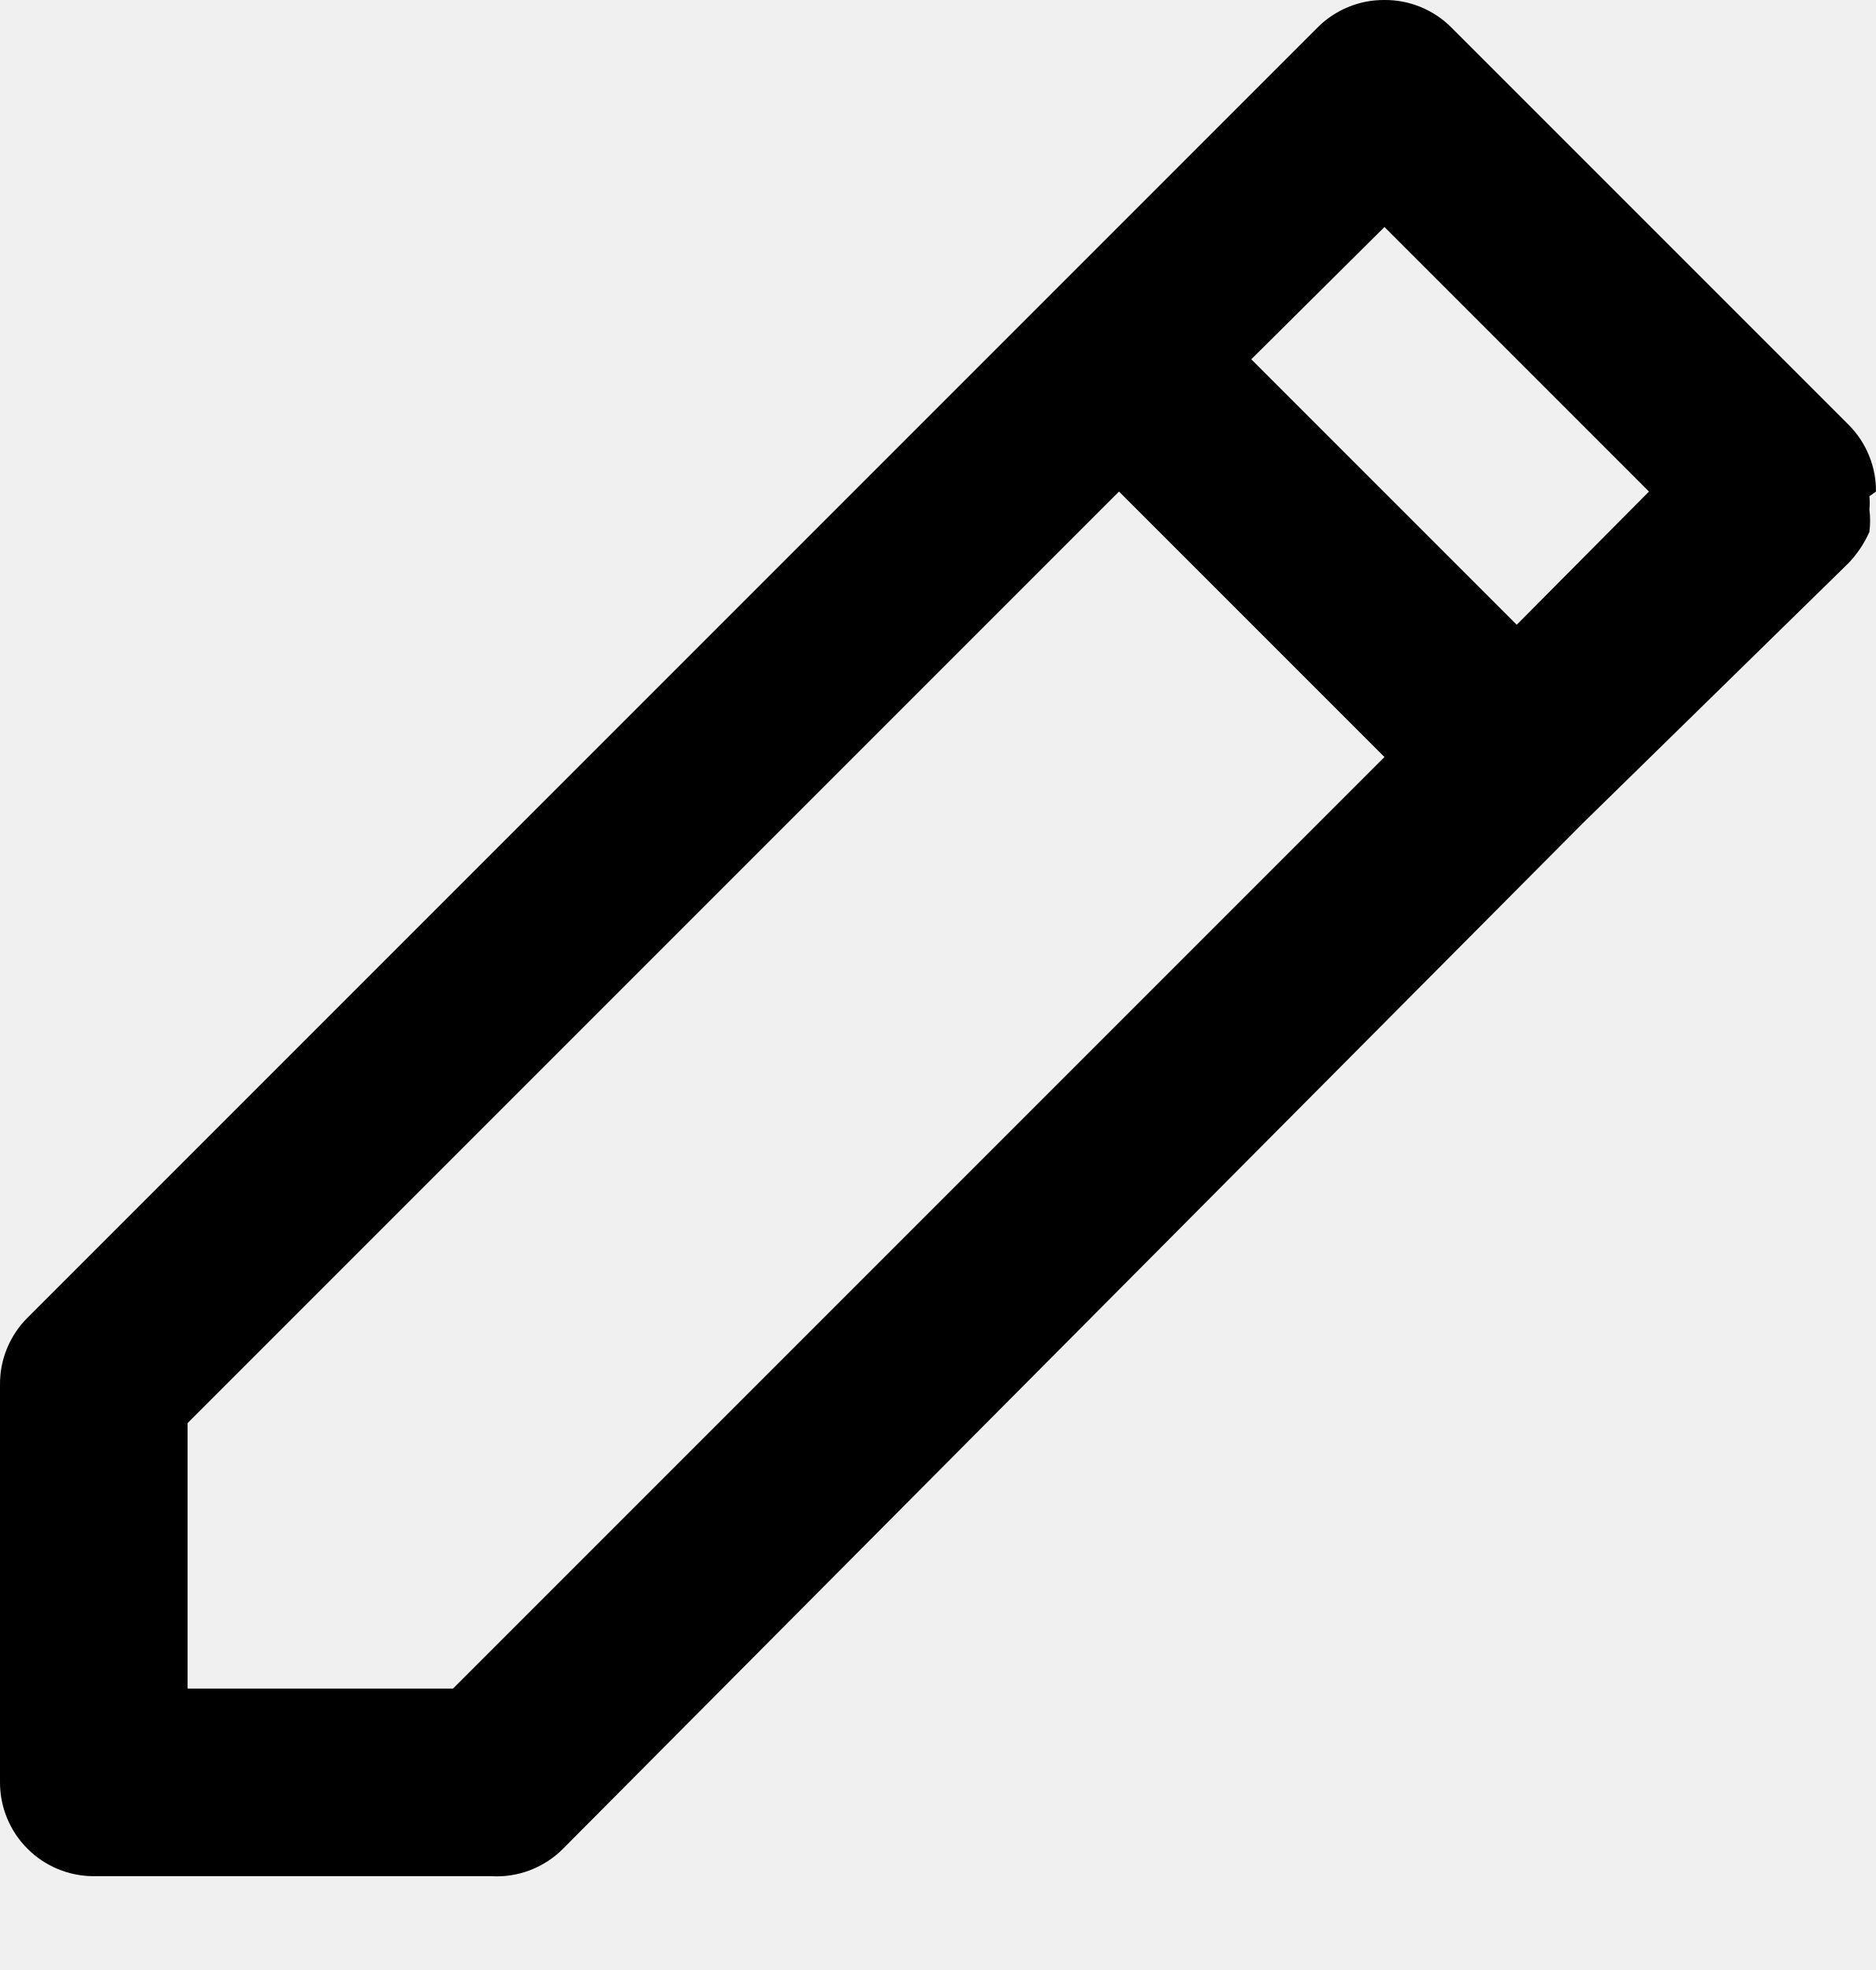
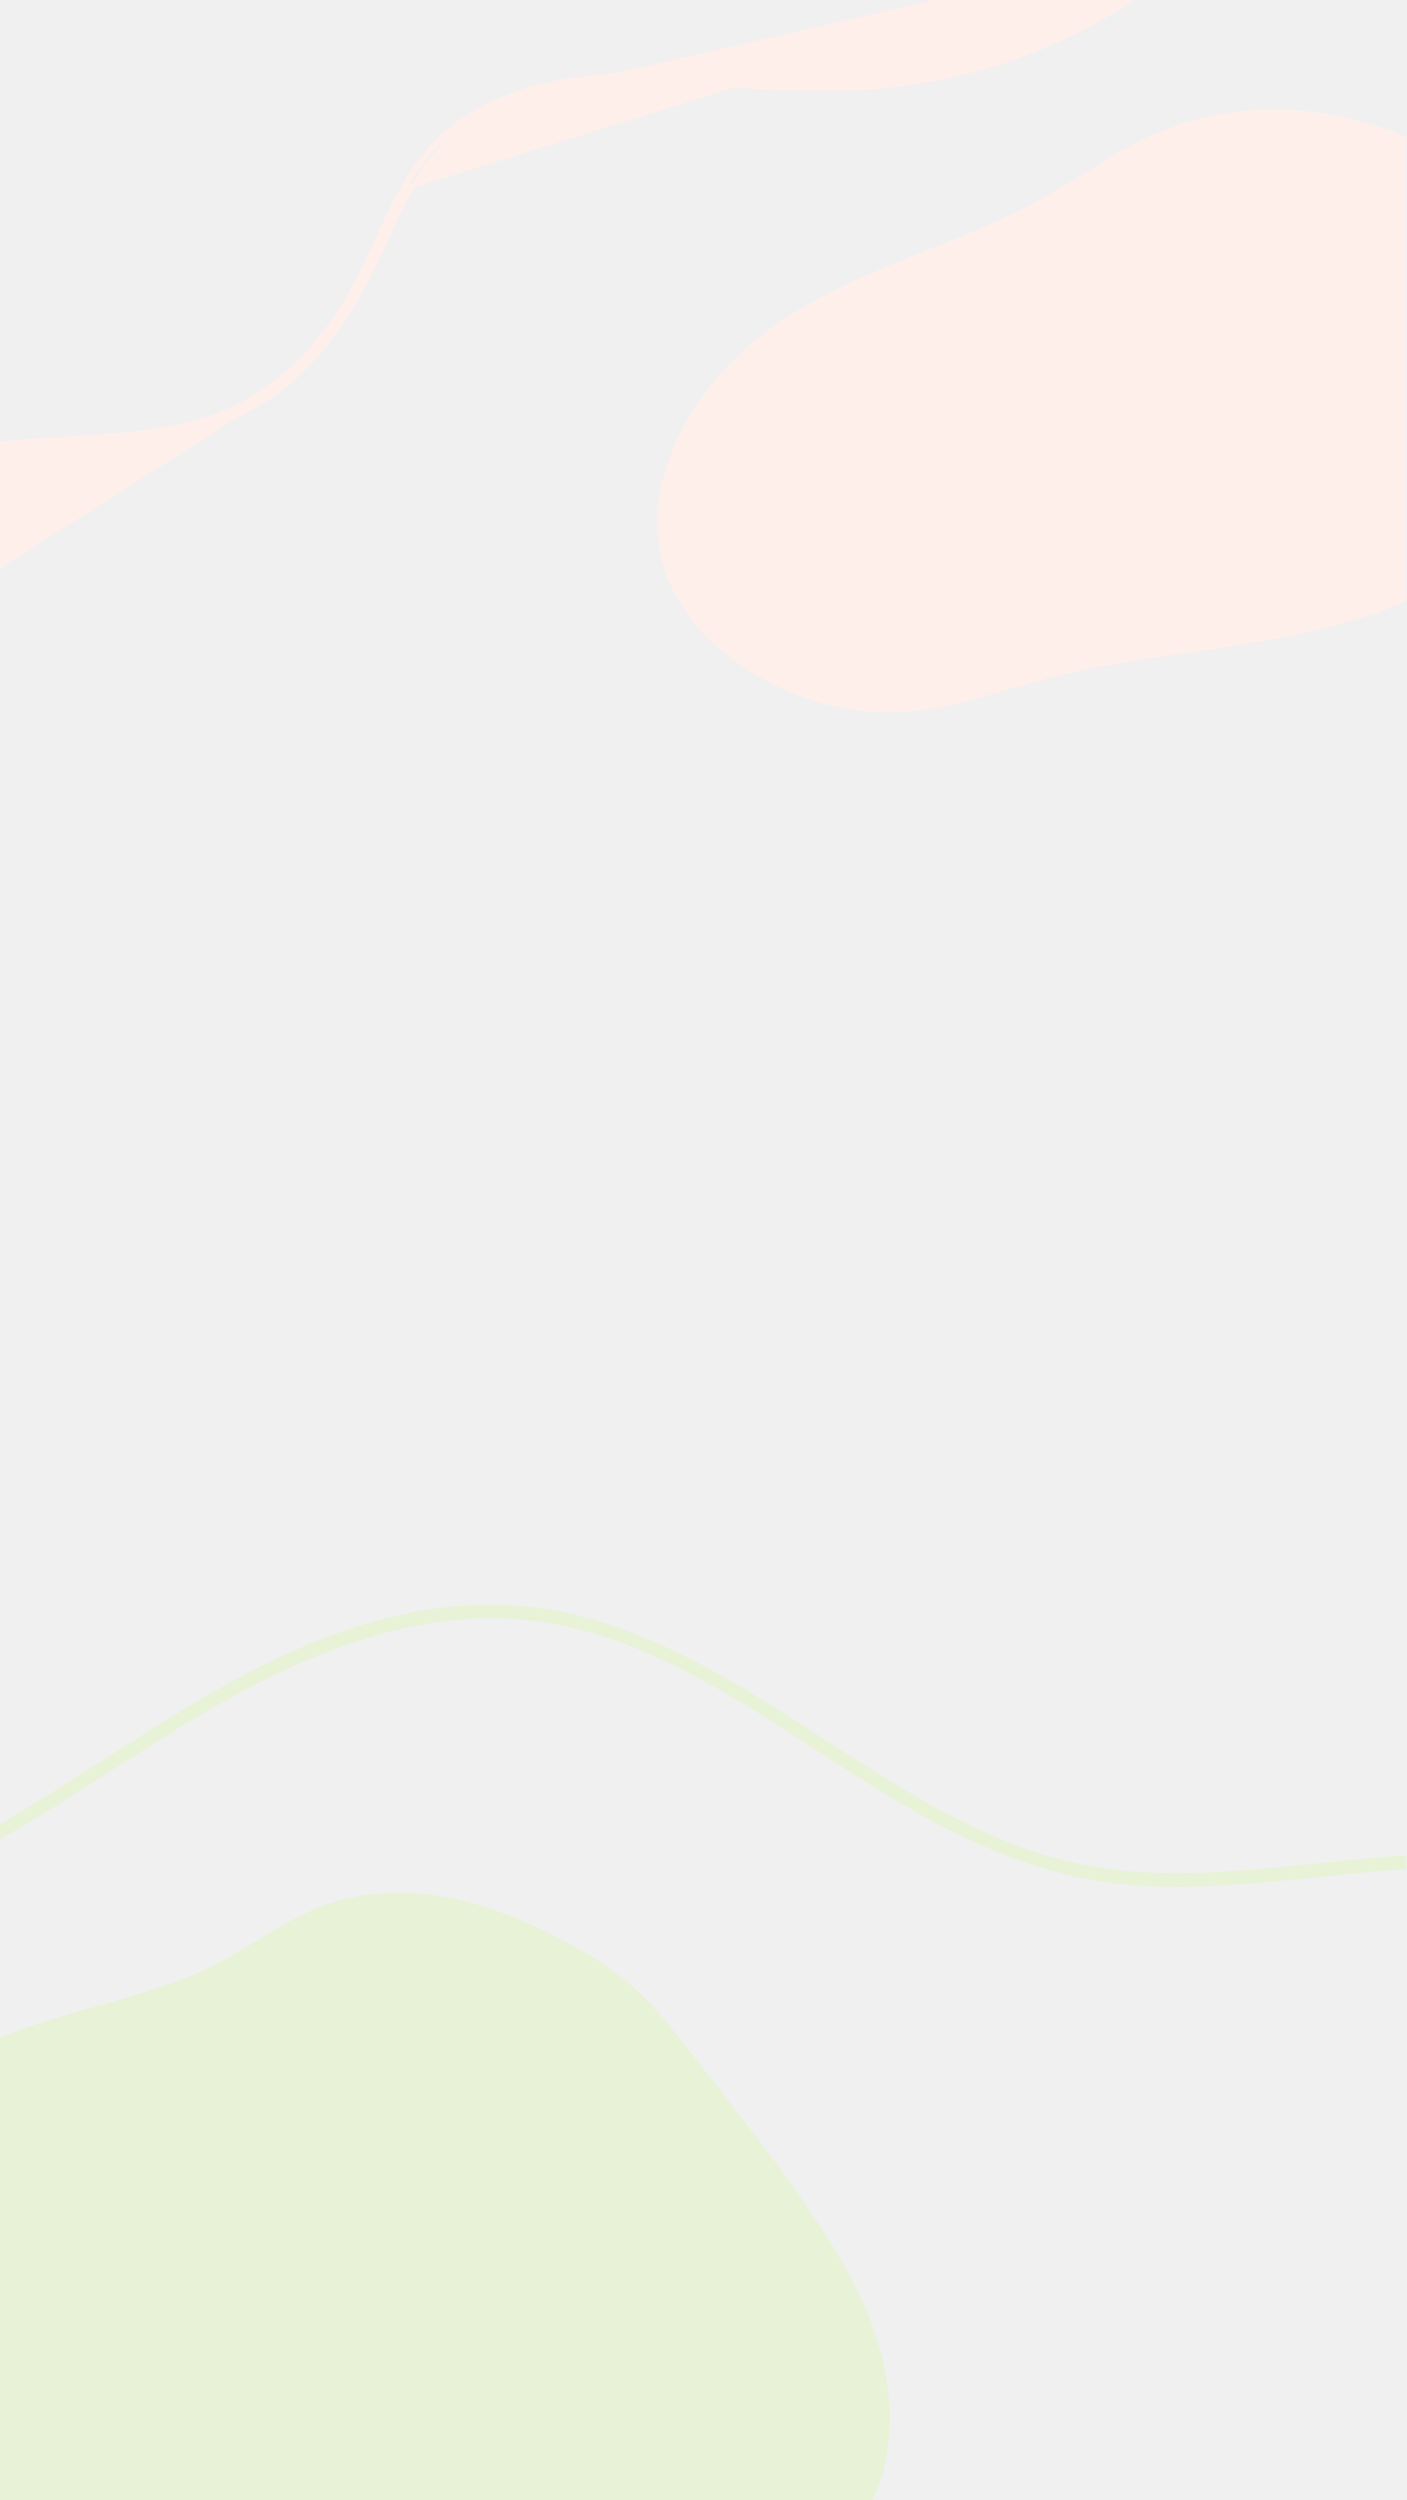
- <svg xmlns="http://www.w3.org/2000/svg" width="20" height="21" viewBox="0 0 20 21" fill="none">
-   <path d="M20 5.24C20.001 5.108 19.976 4.978 19.926 4.856C19.876 4.734 19.803 4.623 19.71 4.53L15.47 0.29C15.377 0.197 15.266 0.124 15.144 0.074C15.022 0.024 14.892 -0.001 14.76 1.4555e-06C14.628 -0.001 14.498 0.024 14.376 0.074C14.254 0.124 14.143 0.197 14.05 0.29L11.22 3.12L0.29 14.05C0.197 14.143 0.124 14.254 0.074 14.376C0.024 14.498 -0.001 14.628 1.67143e-05 14.76V19C1.67143e-05 19.265 0.105 19.52 0.293 19.707C0.48 19.895 0.735 20 1 20H5.24C5.38 20.008 5.52 19.986 5.651 19.936C5.782 19.886 5.901 19.809 6 19.71L16.87 8.78L19.71 6C19.801 5.903 19.876 5.792 19.93 5.67C19.94 5.59 19.94 5.51 19.93 5.43C19.935 5.383 19.935 5.337 19.93 5.29L20 5.24ZM4.83 18H2V15.17L11.93 5.24L14.76 8.07L4.83 18ZM16.17 6.66L13.34 3.83L14.76 2.42L17.58 5.24L16.17 6.66Z" fill="black" />
+ <svg xmlns="http://www.w3.org/2000/svg" width="360" height="640" viewBox="0 0 360 640" fill="none">
+   <mask id="mask0_70:77" style="mask-type:alpha" maskUnits="userSpaceOnUse" x="0" y="0" width="360" height="640">
+     <rect x="6.10352e-05" y="-6.10352e-05" width="360" height="640" fill="white" />
+   </mask>
+   <g mask="url(#mask0_70:77)">
+     <path d="M202.18 663.614C211.459 657.653 219.449 649.335 223.825 639.125C228.285 628.709 228.639 617.073 226.374 606.088C223.741 593.318 217.557 581.608 210.49 570.767C202.933 559.175 194.503 548.115 186.012 537.177C181.855 531.822 177.682 526.491 173.455 521.191C169.974 516.809 166.356 512.464 162.15 508.746C159.717 506.604 154.191 502.571 153.878 502.378C133.875 490.015 109.662 479.839 85.855 486.834C79.535 488.688 73.803 491.911 68.223 495.319C62.54 498.801 56.92 502.29 50.799 504.962C39.221 510.01 26.841 512.82 14.795 516.458C3.193 519.968 -8.387 524.313 -17.958 531.964C-26.114 538.497 -32.138 547.274 -35.834 556.991C-39.499 566.588 -40.901 577.035 -40.217 587.252C-39.433 599.064 -35.709 610.529 -30.127 620.921C-24.08 632.193 -15.871 642.245 -6.566 650.976C1.822 658.843 11.179 665.892 21.511 671.013C31.642 676.035 42.669 678.99 54.033 678.762C60.309 678.628 66.539 677.717 72.744 676.863C79.199 675.966 85.654 675.269 92.177 675.065C117.746 674.29 143.344 679.028 168.827 675.359C180.585 673.669 192.126 670.079 202.18 663.614Z" fill="#E7F2D7" />
+     <path d="M-23.608 482.136L-23.605 482.135C-5.496 474.469 11.157 463.796 27.755 453.159C31.199 450.951 34.64 448.746 38.092 446.569C58.198 433.888 78.666 422.167 102.061 416.646C112.973 414.069 124.282 413.045 135.405 414.264L135.405 414.264C146.888 415.51 157.99 419.085 168.488 423.859C182.839 430.411 196.015 438.989 209.22 447.586C215.403 451.612 221.593 455.642 227.912 459.469C246.975 471.022 267.234 480.263 289.775 482.069L289.775 482.069C305.571 483.324 321.336 481.688 337.023 480.06C342.404 479.501 347.775 478.944 353.135 478.505C375.191 476.701 397.426 477.231 417.695 486.86L417.695 486.86C440.069 497.473 457.67 516.162 471.441 536.455C496.962 574.128 512.238 618.919 516.055 664.136L516.056 664.136C516.53 669.674 516.804 675.205 516.945 680.734C516.952 681.115 517.111 681.432 517.369 681.645C517.616 681.85 517.926 681.935 518.215 681.928C518.504 681.921 518.808 681.821 519.046 681.607C519.294 681.383 519.441 681.06 519.434 680.678L519.434 680.678L519.434 680.675C518.331 635.253 505.851 590.221 483.236 550.737C471.264 529.814 456.256 509.867 436.663 495.416L436.663 495.416C427.008 488.303 416.256 482.607 404.692 479.247C394.65 476.311 384.199 475.206 373.779 475.137C363.001 475.04 352.294 475.996 341.618 477.088C340.005 477.253 338.392 477.421 336.78 477.589C327.719 478.533 318.676 479.475 309.601 479.86L309.6 479.86C298.799 480.335 287.915 480.003 277.31 477.884L277.309 477.884C265.71 475.594 254.646 471.191 244.126 465.759L244.126 465.758C234.088 460.591 224.303 454.41 214.5 448.087C213.305 447.316 212.109 446.543 210.913 445.77C202.304 440.204 193.655 434.613 184.806 429.605C164.643 418.196 143.372 409.778 118.945 411.528C94.751 413.251 73.354 422.821 52.949 434.661C44.093 439.8 35.415 445.371 26.776 450.918C25.462 451.762 24.15 452.604 22.837 453.445C12.89 459.817 2.963 466.066 -7.181 471.51L-6.945 471.951L-7.181 471.51C-12.793 474.526 -18.514 477.309 -24.41 479.791C-25.139 480.095 -25.31 480.838 -25.151 481.379C-25.071 481.653 -24.896 481.926 -24.615 482.091C-24.317 482.265 -23.959 482.282 -23.608 482.136Z" fill="#E7F2D7" stroke="#E7F2D7" />
+     <path d="M-47.399 187.335C-48.527 177.567 -48.656 167.636 -47.446 157.946L-47.446 157.946C-46.331 149.069 -43.879 140.092 -38.506 132.556C-29.494 119.887 -13.909 115.172 1.942 113.419C7.314 112.819 12.765 112.488 18.204 112.157C21.011 111.986 23.815 111.816 26.604 111.609C34.811 110.999 42.917 110.071 50.711 107.895L50.845 108.376L50.711 107.894C69.52 102.645 82.21 88.889 90.735 73.348L91.174 73.589L90.735 73.348C92.891 69.42 94.739 65.361 96.595 61.283L96.882 60.65C98.833 56.366 100.811 52.069 103.172 47.929C107.615 40.089 113.608 33.272 121.919 28.549C138.774 18.93 159.808 18.428 179.334 19.433C182.579 19.599 185.817 19.802 189.052 20.004C197.602 20.539 206.124 21.072 214.653 20.921L214.653 20.921C224.7 20.749 234.657 19.496 244.313 17.24C262.732 12.922 279.93 4.961 294.377 -5.984C298.086 -8.798 301.594 -11.809 304.897 -14.999L304.899 -15.001C305.365 -15.446 305.977 -15.3 306.31 -15.03C306.483 -14.891 306.64 -14.679 306.683 -14.412C306.729 -14.122 306.627 -13.838 306.403 -13.623C293.559 -1.292 277.735 8.337 260.234 14.598C241.68 21.246 222.027 23.528 201.874 22.681C197.584 22.501 193.278 22.235 188.969 21.969C171.501 20.891 153.983 19.81 137.353 24.406L137.353 24.406C128.238 26.917 119.707 31.137 113.384 37.51L113.383 37.511C106.563 44.355 102.613 53.059 98.711 61.658C98.605 61.893 98.498 62.128 98.391 62.363L97.936 62.156L98.391 62.363C91.213 78.152 82.026 94.106 65.783 103.733L65.783 103.733C51.851 111.973 34.738 113.092 18.478 114.114C17.858 114.153 17.236 114.192 16.613 114.23C1.347 115.179 -14.885 116.188 -27.21 124.415C-43.89 135.57 -46.455 156.385 -46.147 174.476C-45.969 184.734 -44.64 195.022 -41.907 205.057C-39.569 213.591 -35.986 221.763 -32.377 229.995C-31.952 230.963 -31.528 231.932 -31.105 232.902C-27.238 241.768 -23.631 250.907 -22.436 260.416L-22.436 260.416C-21.149 270.679 -22.587 280.937 -24.848 290.809L-24.848 290.81C-26.019 295.895 -27.418 300.913 -28.814 305.918L-28.815 305.92C-28.815 305.92 -28.815 305.921 -28.815 305.921C-28.994 306.572 -29.639 306.703 -30.045 306.622C-30.263 306.578 -30.497 306.468 -30.664 306.266C-30.845 306.047 -30.918 305.754 -30.834 305.445L-30.833 305.442C-27.979 295.233 -25.122 284.982 -24.274 274.416L-24.274 274.415C-23.432 264.112 -25.104 254.081 -28.741 244.133C-30.433 239.529 -32.406 235.013 -34.403 230.489C-34.539 230.181 -34.675 229.873 -34.811 229.564C-36.672 225.352 -38.539 221.126 -40.191 216.831L-40.191 216.831C-43.873 207.257 -46.249 197.332 -47.399 187.335ZM-47.399 187.335L-46.903 187.278M-47.399 187.335L-46.903 187.278M-46.903 187.278C-45.757 197.234 -43.39 207.119 -39.725 216.652L1.998 113.916C-13.819 115.665 -29.216 120.358 -38.099 132.847C-43.405 140.289 -45.84 149.174 -46.949 158.008C-48.154 167.652 -48.027 177.543 -46.903 187.278ZM305.244 -14.639C301.927 -11.435 298.404 -8.411 294.679 -5.585C280.173 5.404 262.91 13.394 244.426 17.727C234.737 19.991 224.745 21.248 214.662 21.421C206.111 21.573 197.559 21.038 189.003 20.502C185.772 20.3 182.54 20.098 179.308 19.933C159.786 18.928 138.884 19.443 122.167 28.983C113.949 33.653 108.015 40.397 103.606 48.177L305.244 -14.639ZM305.244 -14.639C305.705 -15.079 306.517 -14.424 306.056 -13.983C293.267 -1.704 277.504 7.888 260.065 14.127C241.584 20.749 221.997 23.027 201.895 22.182C197.629 22.003 193.338 21.738 189.039 21.472C171.563 20.392 153.938 19.304 137.22 23.924M305.244 -14.639L137.22 23.924M137.22 23.924C128.049 26.45 119.431 30.704 113.029 37.158L137.22 23.924ZM-30.352 305.577C-27.499 295.375 -24.628 285.078 -23.776 274.456C-22.927 264.07 -24.613 253.966 -28.272 243.961L-30.352 305.577ZM-30.352 305.577C-30.515 306.176 -29.461 306.387 -29.297 305.788C-27.9 300.78 -26.504 295.771 -25.335 290.698C-23.08 280.849 -21.655 270.658 -22.932 260.478C-24.117 251.047 -27.697 241.965 -31.563 233.102L-30.352 305.577ZM65.528 103.303C51.718 111.471 34.733 112.591 18.446 113.615C17.81 113.655 17.172 113.695 16.532 113.735C1.31 114.68 -15.047 115.695 -27.488 123.999C-44.406 135.314 -46.955 156.389 -46.647 174.484L65.528 103.303Z" fill="#FFEFEB" stroke="#FFEFEB" />
+     <path d="M378.239 144.456C387.495 138.473 395.905 130.968 401.293 122.682C406.785 114.23 408.716 105.576 408.176 97.85C407.548 88.869 403.546 81.275 398.623 74.473C393.358 67.201 387.226 60.471 381.022 53.84C377.984 50.594 374.929 47.368 371.82 44.174C369.263 41.532 366.576 38.94 363.267 36.911C361.353 35.743 356.888 33.707 356.63 33.618C340.162 27.897 319.566 24.509 296.964 33.733C290.965 36.179 285.312 39.536 279.769 43.004C274.125 46.544 268.535 50.078 262.603 53.095C251.384 58.796 239.746 62.981 228.297 67.721C217.269 72.29 206.146 77.472 196.391 84.754C188.077 90.968 181.389 98.477 176.687 106.283C172.031 113.995 169.313 121.948 168.523 129.377C167.602 137.967 169.401 145.799 173.038 152.521C176.975 159.815 183.046 165.839 190.294 170.701C196.83 175.081 204.358 178.692 213.039 180.713C221.552 182.695 231.163 182.997 241.522 180.892C247.243 179.724 253.03 177.989 258.788 176.301C264.777 174.538 270.739 172.923 276.695 171.661C300.037 166.731 322.643 165.867 346.307 158.814C357.226 155.562 368.21 150.944 378.239 144.456Z" fill="#FFEFEB" />
+   </g>
</svg>
